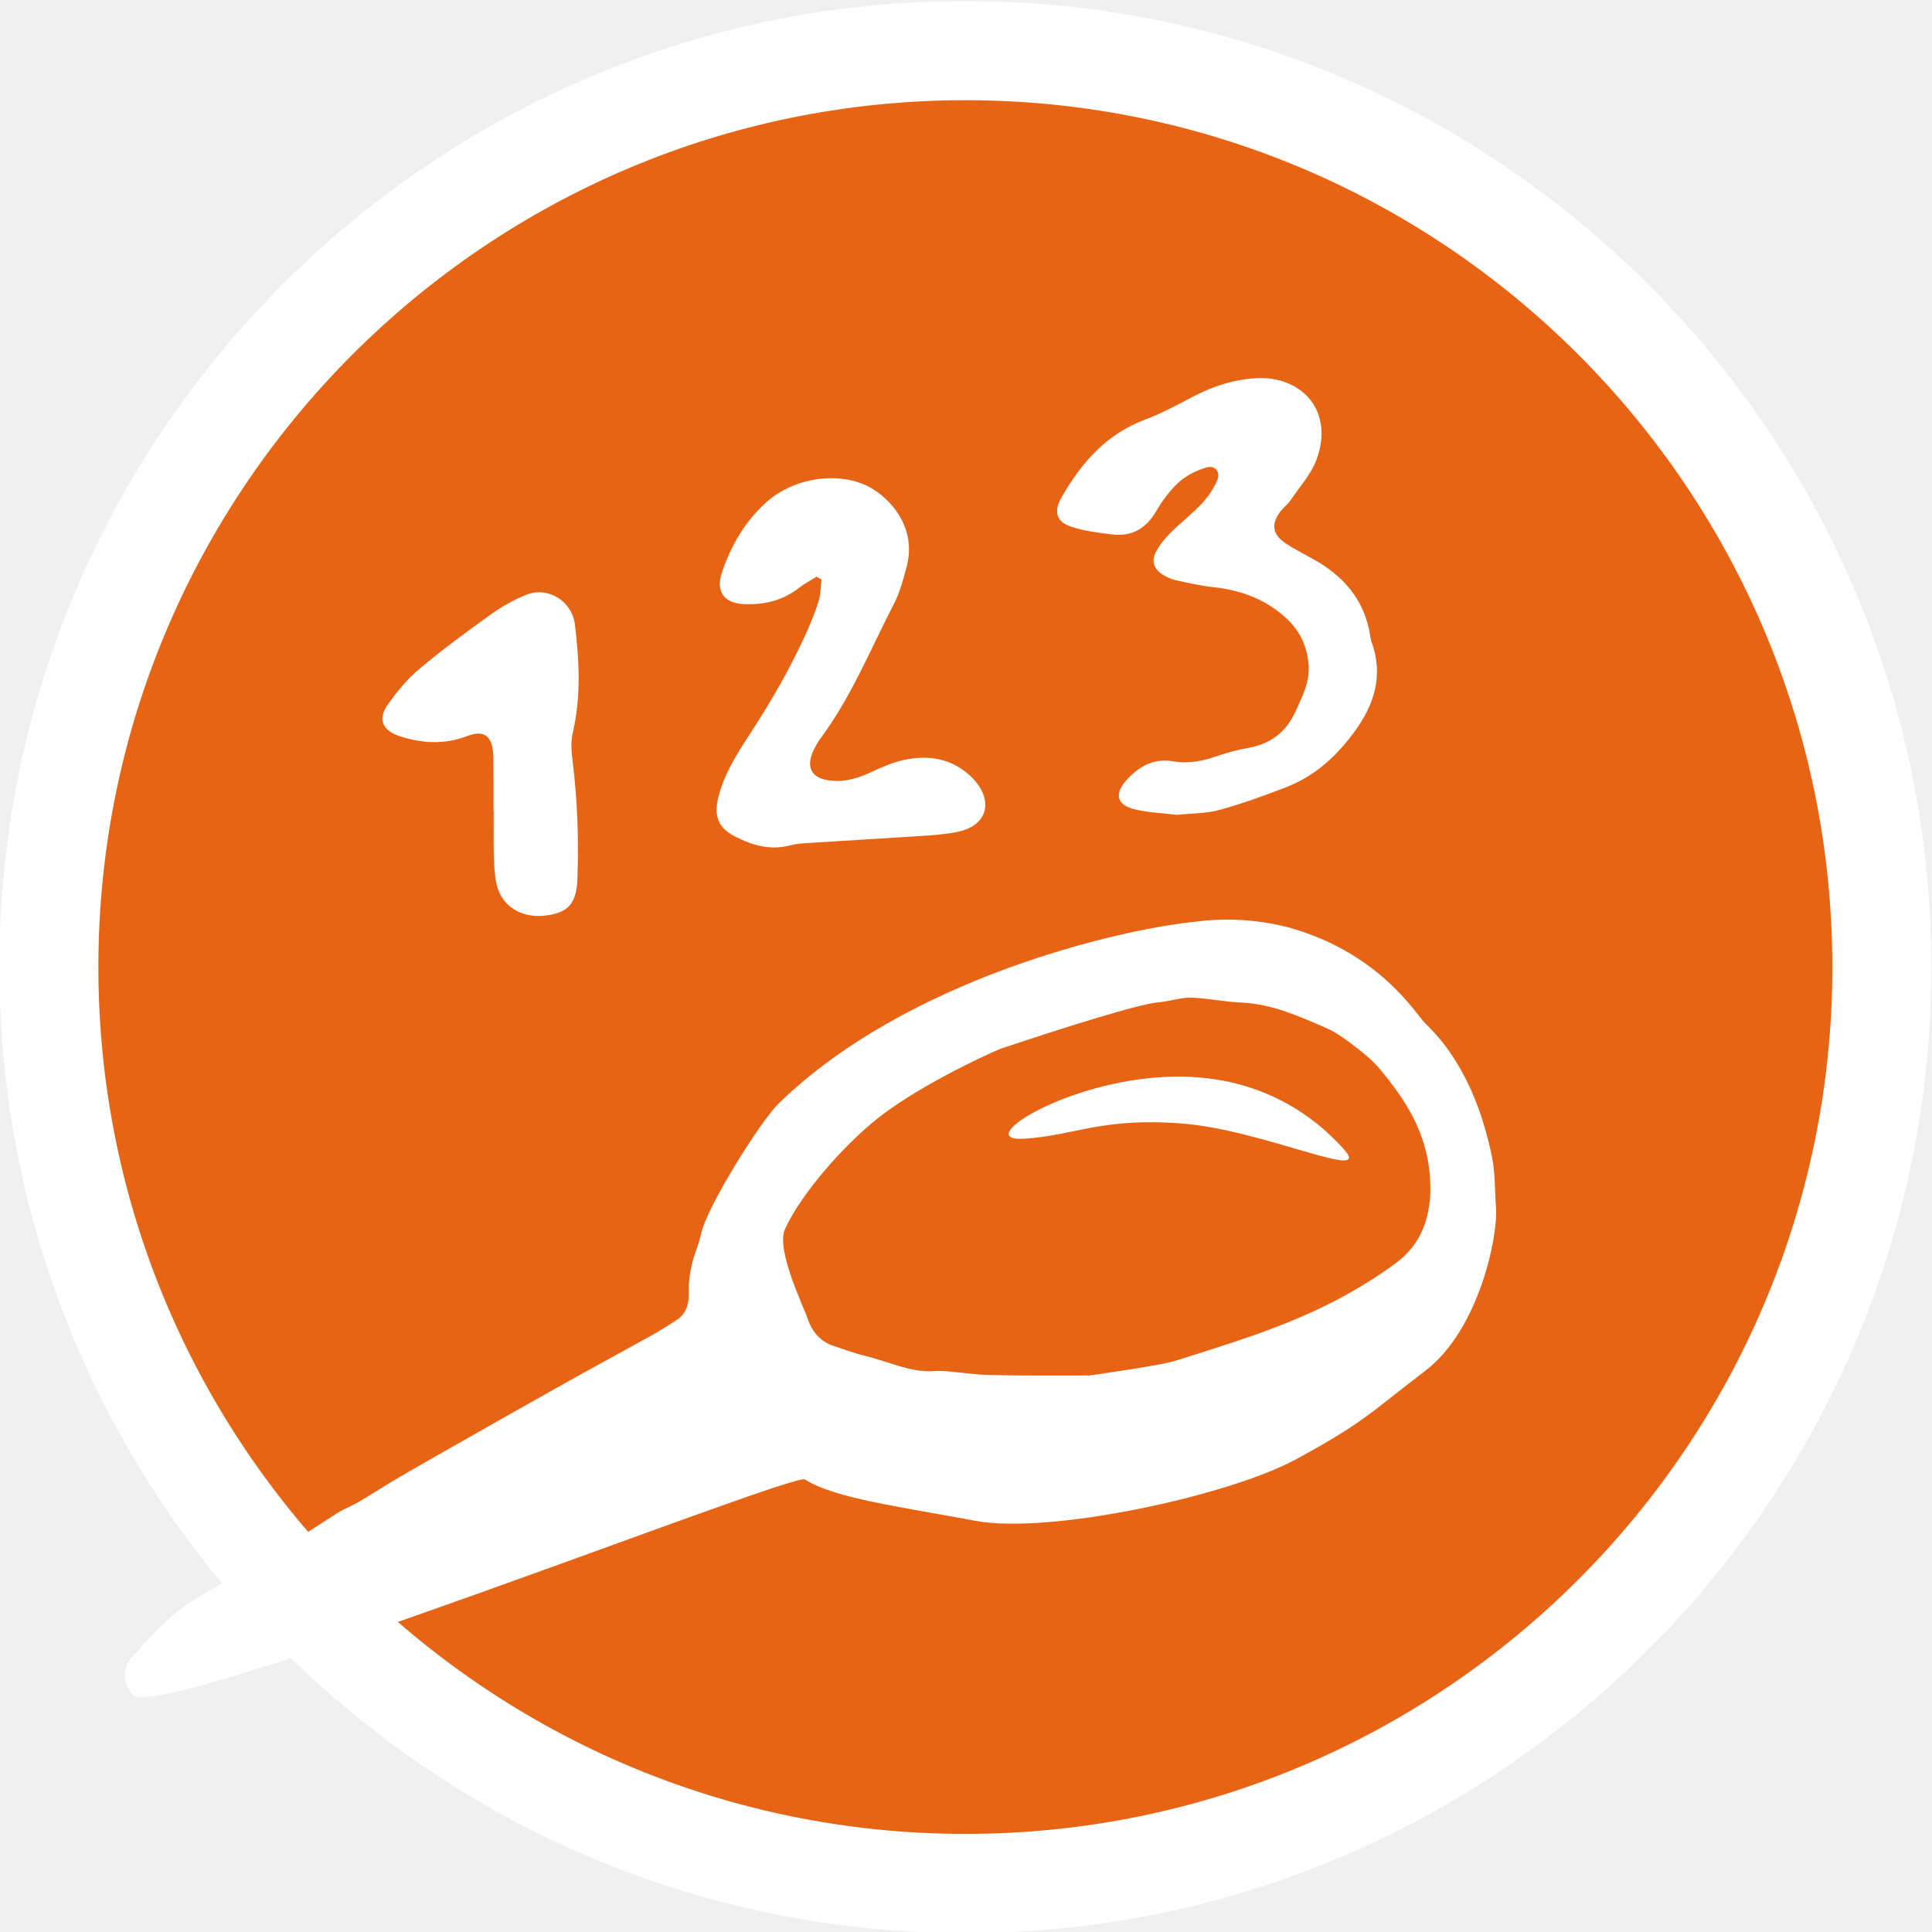
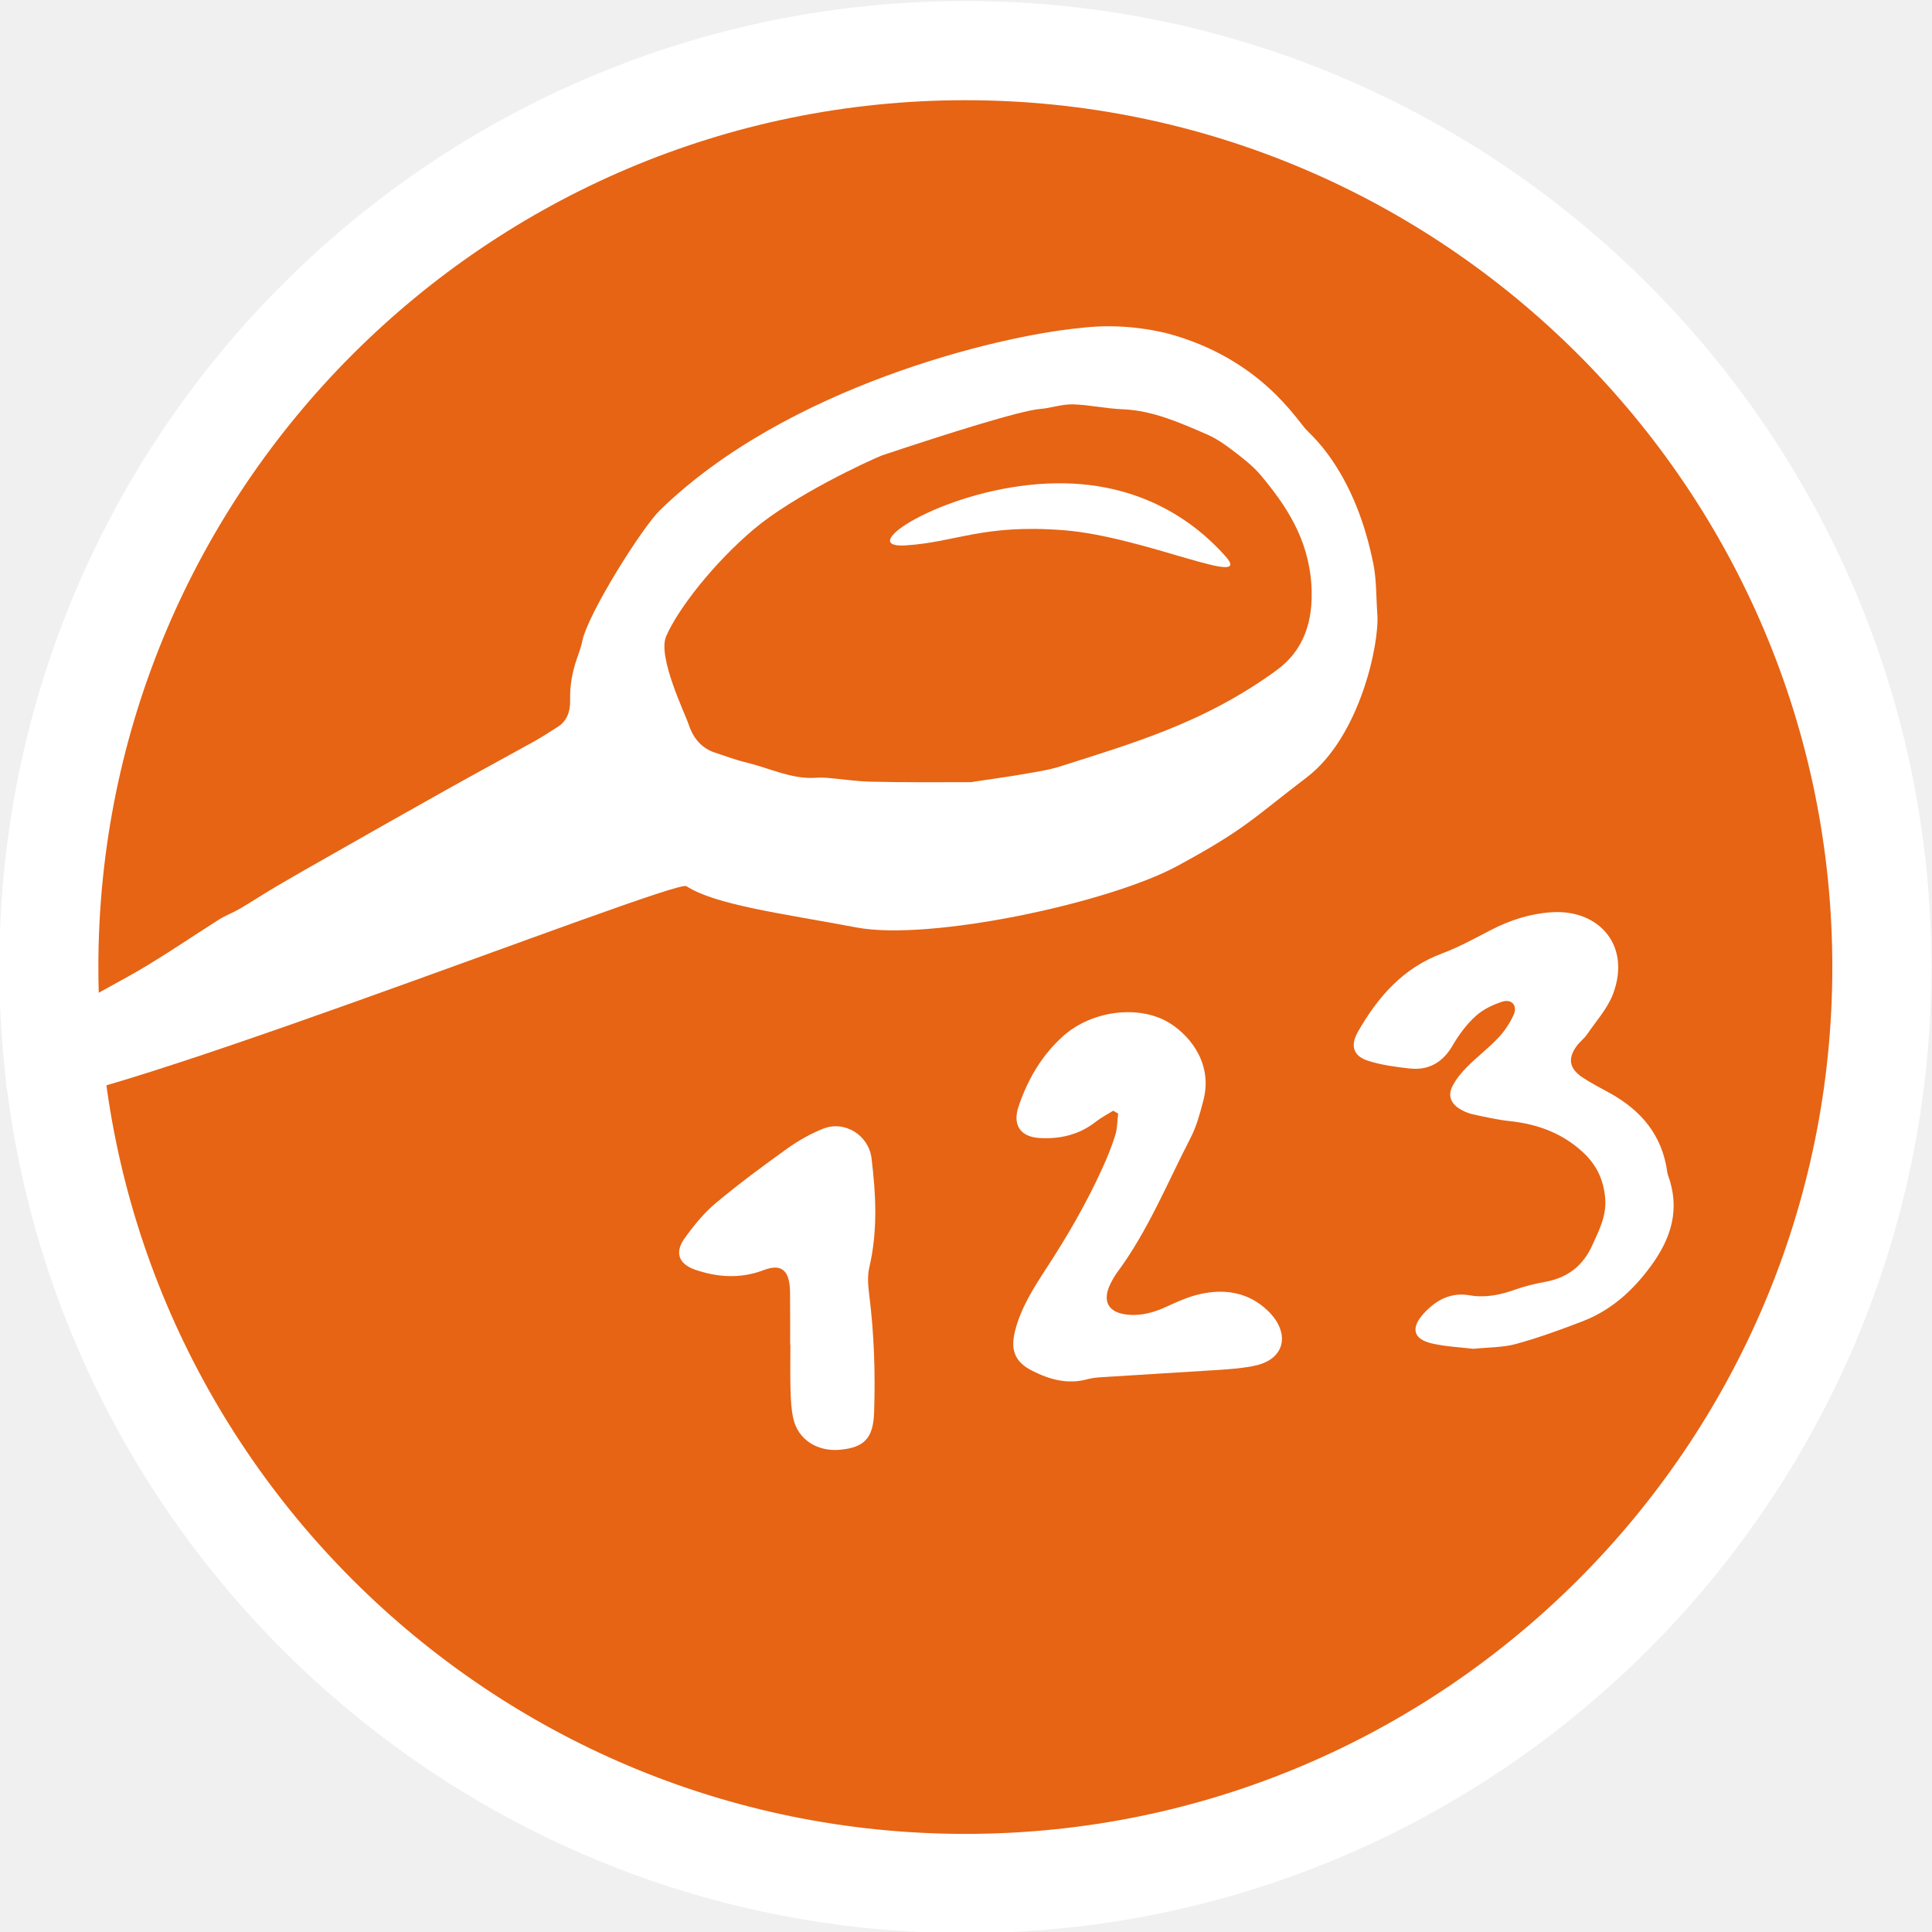
<svg xmlns="http://www.w3.org/2000/svg" version="1.1" id="Ebene_1" x="0px" y="0px" viewBox="0 0 65.104 65.125" enable-background="new 0 0 65.104 65.125" xml:space="preserve">
+   <defs id="defs31">
+ 	
+ 
+ 		
+ 		
+ 		
+ 		
+ 		
+ 		
+ 		
+ 	</defs>
  <g id="Ebene_3">
</g>
-   <g id="Ebene_2">
-     <g id="Ebene_1_1_">
-       <path d="M32.682,63.298c17.033,0,30.895-13.856,30.895-30.891c0-17.032-13.859-30.891-30.895-30.891    c-17.032,0-30.894,13.858-30.894,30.891C1.788,49.441,15.649,63.298,32.682,63.298L32.682,63.298z" />
-       <g>
-         <path fill="#E66414" d="M33.275,63.489c17.033,0,30.895-13.855,30.895-30.891c0-17.031-13.859-30.893-30.895-30.893     c-17.032,0-30.894,13.861-30.894,30.893C2.382,49.634,16.241,63.489,33.275,63.489L33.275,63.489z" />
-         <path fill="#FFFFFF" d="M32.541,65.161c-17.956,0-32.563-14.609-32.563-32.563c0-17.955,14.607-32.563,32.563-32.563     c17.955,0,32.563,14.607,32.563,32.563C65.103,50.552,50.496,65.161,32.541,65.161z M32.541,3.378     c-16.116,0-29.225,13.107-29.225,29.221c0,16.112,13.107,29.219,29.226,29.219c16.115,0,29.223-13.106,29.223-29.219     C61.764,16.485,48.656,3.378,32.541,3.378z" />
-       </g>
-       <path fill="#FFFFFF" d="M39.672,27.467c-0.438-0.053-0.938-0.072-1.414-0.184c-0.623-0.145-0.707-0.523-0.273-1    c0.423-0.464,0.918-0.731,1.564-0.619c0.523,0.09,1.021-0.015,1.516-0.19c0.327-0.116,0.67-0.201,1.014-0.263    c0.747-0.134,1.272-0.528,1.59-1.224c0.228-0.503,0.484-0.989,0.441-1.572c-0.045-0.616-0.278-1.131-0.732-1.556    c-0.701-0.658-1.545-0.968-2.488-1.068c-0.42-0.045-0.834-0.14-1.246-0.23c-0.158-0.035-0.316-0.104-0.455-0.191    c-0.291-0.188-0.387-0.45-0.227-0.76c0.123-0.239,0.305-0.46,0.495-0.651c0.339-0.339,0.724-0.632,1.051-0.979    c0.21-0.223,0.388-0.492,0.515-0.771c0.139-0.303-0.06-0.544-0.377-0.446c-0.319,0.101-0.657,0.263-0.902,0.487    c-0.31,0.28-0.568,0.631-0.779,0.993c-0.336,0.579-0.813,0.846-1.461,0.773c-0.471-0.054-0.953-0.116-1.4-0.263    c-0.489-0.159-0.592-0.508-0.335-0.964c0.671-1.178,1.521-2.159,2.846-2.652c0.565-0.21,1.103-0.509,1.642-0.788    c0.646-0.336,1.338-0.554,2.054-0.599c1.563-0.1,2.677,1.095,2.067,2.743c-0.188,0.504-0.58,0.931-0.888,1.386    c-0.085,0.12-0.204,0.212-0.3,0.326c-0.356,0.445-0.313,0.802,0.154,1.114c0.291,0.193,0.604,0.353,0.91,0.521    c1.06,0.582,1.771,1.418,1.944,2.649c0.006,0.036,0.011,0.073,0.022,0.107c0.428,1.151,0.123,2.145-0.586,3.1    c-0.607,0.824-1.334,1.475-2.287,1.842c-0.736,0.285-1.48,0.555-2.244,0.765C40.664,27.424,40.193,27.412,39.672,27.467z" />
-       <path fill="#FFFFFF" d="M27.525,19.44c-0.191,0.12-0.398,0.225-0.577,0.365c-0.565,0.446-1.216,0.599-1.915,0.555    c-0.646-0.041-0.906-0.445-0.699-1.061c0.311-0.922,0.789-1.741,1.523-2.391c0.98-0.861,2.586-1.049,3.594-0.406    c0.708,0.452,1.436,1.393,1.109,2.608c-0.111,0.424-0.227,0.86-0.427,1.246c-0.793,1.534-1.442,3.148-2.483,4.547    c-0.087,0.118-0.157,0.248-0.224,0.381c-0.28,0.586-0.065,0.969,0.589,1.032c0.469,0.046,0.904-0.082,1.33-0.28    c0.365-0.17,0.743-0.335,1.132-0.42c0.747-0.161,1.476-0.075,2.094,0.421c0.194,0.157,0.382,0.356,0.5,0.576    c0.31,0.572,0.101,1.115-0.505,1.344c-0.22,0.083-0.463,0.12-0.696,0.15c-0.327,0.042-0.658,0.062-0.989,0.083    c-1.246,0.079-2.493,0.153-3.738,0.233c-0.166,0.01-0.332,0.026-0.491,0.069c-0.665,0.183-1.276,0.009-1.861-0.287    c-0.575-0.292-0.735-0.689-0.579-1.324c0.197-0.801,0.641-1.483,1.08-2.16c0.695-1.065,1.33-2.163,1.857-3.32    c0.167-0.367,0.323-0.742,0.443-1.128c0.074-0.232,0.068-0.49,0.1-0.736C27.635,19.506,27.58,19.473,27.525,19.44z" />
-       <path fill="#FFFFFF" d="M16.635,27.336c0-0.588,0.003-1.177-0.004-1.766c-0.002-0.163-0.013-0.334-0.063-0.489    c-0.093-0.292-0.297-0.398-0.601-0.335c-0.143,0.029-0.279,0.093-0.42,0.135c-0.713,0.219-1.422,0.157-2.112-0.08    c-0.563-0.196-0.702-0.581-0.354-1.064c0.307-0.428,0.648-0.85,1.052-1.186c0.773-0.648,1.589-1.251,2.409-1.838    c0.371-0.266,0.779-0.496,1.202-0.665c0.729-0.291,1.537,0.216,1.634,0.994c0.149,1.226,0.213,2.448-0.073,3.671    c-0.07,0.295-0.044,0.624-0.005,0.932c0.166,1.316,0.21,2.638,0.165,3.963c-0.028,0.866-0.325,1.18-1.134,1.26    c-0.78,0.077-1.433-0.341-1.591-1.057c-0.067-0.302-0.082-0.618-0.092-0.93c-0.015-0.515-0.005-1.029-0.005-1.545    C16.643,27.336,16.638,27.336,16.635,27.336z" />
-       <path fill="#FFFFFF" d="M17.698,60.438c-0.119,0.008-0.246,0.047-0.355,0.021c-0.559-0.146-1.117-0.297-1.666-0.479    c-0.125-0.041-0.207-0.207-0.311-0.314c0.152-0.023,0.322-0.105,0.457-0.063c0.541,0.17,1.07,0.375,1.604,0.575    c0.104,0.039,0.193,0.115,0.289,0.175C17.709,60.379,17.703,60.408,17.698,60.438z" />
-       <g>
-         <path fill="#FFFFFF" d="M4.466,57.125c-0.335-0.398-0.358-0.865-0.034-1.236c0.564-0.647,1.135-1.293,1.817-1.763     c0.765-0.526,1.577-0.921,2.368-1.378c0.939-0.544,1.85-1.173,2.773-1.756c0.229-0.143,0.477-0.231,0.705-0.366     c0.41-0.242,0.814-0.508,1.227-0.75c0.557-0.328,1.116-0.647,1.679-0.965c1.349-0.767,2.696-1.533,4.05-2.29     c0.984-0.551,1.976-1.086,2.961-1.633c0.275-0.154,0.543-0.33,0.812-0.502c0.275-0.182,0.401-0.484,0.394-0.873     c-0.012-0.493,0.07-0.956,0.225-1.401c0.069-0.198,0.145-0.399,0.188-0.612c0.188-0.916,2.008-3.808,2.608-4.394     c4.257-4.161,11.39-5.884,14.157-6.148c0.98-0.121,1.979-0.057,2.963,0.183c3.139,0.844,4.363,2.938,4.686,3.257     c0.246,0.241,0.484,0.499,0.694,0.783c0.796,1.076,1.28,2.357,1.558,3.74c0.106,0.545,0.09,1.121,0.131,1.684     c0.076,0.965-0.574,4.122-2.382,5.501c-1.811,1.379-2.052,1.735-4.36,2.985c-2.308,1.25-8.334,2.537-10.805,2.074     c-2.469-0.466-4.752-0.752-5.746-1.395C26.736,49.617,5.295,58.109,4.466,57.125z M36.723,46.366     c0.59-0.091,1.173-0.169,1.75-0.267c0.43-0.076,0.867-0.137,1.283-0.27c1.17-0.374,2.348-0.732,3.496-1.188     c1.324-0.521,2.602-1.184,3.793-2.058c0.879-0.644,1.244-1.614,1.159-2.885c-0.104-1.548-0.854-2.663-1.713-3.687     c-0.281-0.332-0.626-0.587-0.958-0.843c-0.262-0.198-0.534-0.385-0.816-0.51c-0.932-0.408-1.863-0.82-2.858-0.861     c-0.565-0.021-1.136-0.151-1.694-0.167c-0.373-0.009-0.74,0.128-1.111,0.156c-0.67,0.057-3.165,0.844-5.327,1.566     c-0.493,0.201-2.959,1.343-4.323,2.492c-1.36,1.151-2.551,2.688-2.947,3.6c-0.305,0.688,0.637,2.611,0.76,2.986     c0.164,0.49,0.461,0.797,0.869,0.935c0.367,0.121,0.729,0.258,1.103,0.346c0.752,0.183,1.483,0.55,2.263,0.509     c0.147-0.01,0.301-0.011,0.449,0.002c0.485,0.041,0.973,0.117,1.452,0.127C34.475,46.377,35.601,46.366,36.723,46.366z" />
-         <path fill="#FFFFFF" d="M34.514,38.385c-1.715,0.104,1.156-1.809,4.479-2.066c3.318-0.26,5.311,1.301,6.313,2.428     c1.004,1.128-2.743-0.668-5.463-0.875C37.123,37.661,36.228,38.281,34.514,38.385z" />
-       </g>
-     </g>
+   <path d="m 32.682,63.298 c 17.033,0 30.895,-13.856 30.895,-30.891 0,-17.032 -13.859,-30.891 -30.895,-30.891 -17.032,0 -30.894,13.858 -30.894,30.891 0,17.034 13.861,30.891 30.894,30.891 z" id="path3" />
+   <g id="g9">
+     <path fill="#e66414" d="M 33.275,63.489 C 50.308,63.489 64.17,49.634 64.17,32.598 64.17,15.567 50.311,1.705 33.275,1.705 16.243,1.705 2.381,15.566 2.381,32.598 2.382,49.634 16.241,63.489 33.275,63.489 Z" id="path5" />
+     <path fill="#ffffff" d="m 32.541,65.161 c -17.956,0 -32.563,-14.609 -32.563,-32.563 0,-17.955 14.607,-32.563 32.563,-32.563 17.955,0 32.563,14.607 32.563,32.563 -0.001,17.954 -14.608,32.563 -32.563,32.563 z m 0,-61.783 c -16.116,0 -29.225,13.107 -29.225,29.221 0,16.112 13.107,29.219 29.226,29.219 16.115,0 29.223,-13.106 29.223,-29.219 C 61.764,16.485 48.656,3.378 32.541,3.378 Z" id="path7" />
+   </g>
+   <g id="g358" transform="translate(10,18)">
+     <path fill="#ffffff" d="m 39.672,27.467 c -0.438,-0.053 -0.938,-0.072 -1.414,-0.184 -0.623,-0.145 -0.707,-0.523 -0.273,-1 0.423,-0.464 0.918,-0.731 1.564,-0.619 0.523,0.09 1.021,-0.015 1.516,-0.19 0.327,-0.116 0.67,-0.201 1.014,-0.263 0.747,-0.134 1.272,-0.528 1.59,-1.224 0.228,-0.503 0.484,-0.989 0.441,-1.572 -0.045,-0.616 -0.278,-1.131 -0.732,-1.556 -0.701,-0.658 -1.545,-0.968 -2.488,-1.068 -0.42,-0.045 -0.834,-0.14 -1.246,-0.23 -0.158,-0.035 -0.316,-0.104 -0.455,-0.191 -0.291,-0.188 -0.387,-0.45 -0.227,-0.76 0.123,-0.239 0.305,-0.46 0.495,-0.651 0.339,-0.339 0.724,-0.632 1.051,-0.979 0.21,-0.223 0.388,-0.492 0.515,-0.771 0.139,-0.303 -0.06,-0.544 -0.377,-0.446 -0.319,0.101 -0.657,0.263 -0.902,0.487 -0.31,0.28 -0.568,0.631 -0.779,0.993 -0.336,0.579 -0.813,0.846 -1.461,0.773 -0.471,-0.054 -0.953,-0.116 -1.4,-0.263 -0.489,-0.159 -0.592,-0.508 -0.335,-0.964 0.671,-1.178 1.521,-2.159 2.846,-2.652 0.565,-0.21 1.103,-0.509 1.642,-0.788 0.646,-0.336 1.338,-0.554 2.054,-0.599 1.563,-0.1 2.677,1.095 2.067,2.743 -0.188,0.504 -0.58,0.931 -0.888,1.386 -0.085,0.12 -0.204,0.212 -0.3,0.326 -0.356,0.445 -0.313,0.802 0.154,1.114 0.291,0.193 0.604,0.353 0.91,0.521 1.06,0.582 1.771,1.418 1.944,2.649 0.006,0.036 0.011,0.073 0.022,0.107 0.428,1.151 0.123,2.145 -0.586,3.1 -0.607,0.824 -1.334,1.475 -2.287,1.842 -0.736,0.285 -1.48,0.555 -2.244,0.765 -0.439,0.121 -0.91,0.109 -1.431,0.164 z" id="path11" />
+     <path fill="#ffffff" d="m 27.525,19.44 c -0.191,0.12 -0.398,0.225 -0.577,0.365 -0.565,0.446 -1.216,0.599 -1.915,0.555 -0.646,-0.041 -0.906,-0.445 -0.699,-1.061 0.311,-0.922 0.789,-1.741 1.523,-2.391 0.98,-0.861 2.586,-1.049 3.594,-0.406 0.708,0.452 1.436,1.393 1.109,2.608 -0.111,0.424 -0.227,0.86 -0.427,1.246 -0.793,1.534 -1.442,3.148 -2.483,4.547 -0.087,0.118 -0.157,0.248 -0.224,0.381 -0.28,0.586 -0.065,0.969 0.589,1.032 0.469,0.046 0.904,-0.082 1.33,-0.28 0.365,-0.17 0.743,-0.335 1.132,-0.42 0.747,-0.161 1.476,-0.075 2.094,0.421 0.194,0.157 0.382,0.356 0.5,0.576 0.31,0.572 0.101,1.115 -0.505,1.344 -0.22,0.083 -0.463,0.12 -0.696,0.15 -0.327,0.042 -0.658,0.062 -0.989,0.083 -1.246,0.079 -2.493,0.153 -3.738,0.233 -0.166,0.01 -0.332,0.026 -0.491,0.069 -0.665,0.183 -1.276,0.009 -1.861,-0.287 -0.575,-0.292 -0.735,-0.689 -0.579,-1.324 0.197,-0.801 0.641,-1.483 1.08,-2.16 0.695,-1.065 1.33,-2.163 1.857,-3.32 0.167,-0.367 0.323,-0.742 0.443,-1.128 0.074,-0.232 0.068,-0.49 0.1,-0.736 -0.057,-0.031 -0.112,-0.064 -0.167,-0.097 z" id="path13" />
+     <path fill="#ffffff" d="m 16.635,27.336 c 0,-0.588 0.003,-1.177 -0.004,-1.766 -0.002,-0.163 -0.013,-0.334 -0.063,-0.489 -0.093,-0.292 -0.297,-0.398 -0.601,-0.335 -0.143,0.029 -0.279,0.093 -0.42,0.135 -0.713,0.219 -1.422,0.157 -2.112,-0.08 -0.563,-0.196 -0.702,-0.581 -0.354,-1.064 0.307,-0.428 0.648,-0.85 1.052,-1.186 0.773,-0.648 1.589,-1.251 2.409,-1.838 0.371,-0.266 0.779,-0.496 1.202,-0.665 0.729,-0.291 1.537,0.216 1.634,0.994 0.149,1.226 0.213,2.448 -0.073,3.671 -0.07,0.295 -0.044,0.624 -0.005,0.932 0.166,1.316 0.21,2.638 0.165,3.963 -0.028,0.866 -0.325,1.18 -1.134,1.26 -0.78,0.077 -1.433,-0.341 -1.591,-1.057 -0.067,-0.302 -0.082,-0.618 -0.092,-0.93 -0.015,-0.515 -0.005,-1.029 -0.005,-1.545 0,0 -0.005,0 -0.008,0 z" id="path15" />
+   </g>
+   <path fill="#ffffff" d="m 17.698,60.438 c -0.119,0.008 -0.246,0.047 -0.355,0.021 -0.559,-0.146 -1.117,-0.297 -1.666,-0.479 -0.125,-0.041 -0.207,-0.207 -0.311,-0.314 0.152,-0.023 0.322,-0.105 0.457,-0.063 0.541,0.17 1.07,0.375 1.604,0.575 0.104,0.039 0.193,0.115 0.289,0.175 -0.007,0.026 -0.013,0.055 -0.018,0.085 z" id="path17" />
+   <g id="g23" transform="translate(-4,-20)">
+     <path fill="#ffffff" d="M 4.466,57.125 C 4.131,56.727 4.108,56.26 4.432,55.889 4.996,55.242 5.567,54.596 6.249,54.126 7.014,53.6 7.826,53.205 8.617,52.748 c 0.939,-0.544 1.85,-1.173 2.773,-1.756 0.229,-0.143 0.477,-0.231 0.705,-0.366 0.41,-0.242 0.814,-0.508 1.227,-0.75 0.557,-0.328 1.116,-0.647 1.679,-0.965 1.349,-0.767 2.696,-1.533 4.05,-2.29 0.984,-0.551 1.976,-1.086 2.961,-1.633 0.275,-0.154 0.543,-0.33 0.812,-0.502 0.275,-0.182 0.401,-0.484 0.394,-0.873 -0.012,-0.493 0.07,-0.956 0.225,-1.401 0.069,-0.198 0.145,-0.399 0.188,-0.612 0.188,-0.916 2.008,-3.808 2.608,-4.394 4.257,-4.161 11.39,-5.884 14.157,-6.148 0.98,-0.121 1.979,-0.057 2.963,0.183 3.139,0.844 4.363,2.938 4.686,3.257 0.246,0.241 0.484,0.499 0.694,0.783 0.796,1.076 1.28,2.357 1.558,3.74 0.106,0.545 0.09,1.121 0.131,1.684 0.076,0.965 -0.574,4.122 -2.382,5.501 -1.811,1.379 -2.052,1.735 -4.36,2.985 -2.308,1.25 -8.334,2.537 -10.805,2.074 C 30.412,50.799 28.129,50.513 27.135,49.87 26.736,49.617 5.295,58.109 4.466,57.125 Z M 36.723,46.366 c 0.59,-0.091 1.173,-0.169 1.75,-0.267 0.43,-0.076 0.867,-0.137 1.283,-0.27 1.17,-0.374 2.348,-0.732 3.496,-1.188 1.324,-0.521 2.602,-1.184 3.793,-2.058 0.879,-0.644 1.244,-1.614 1.159,-2.885 C 48.1,38.15 47.35,37.035 46.491,36.011 46.21,35.679 45.865,35.424 45.533,35.168 45.271,34.97 44.999,34.783 44.717,34.658 43.785,34.25 42.854,33.838 41.859,33.797 41.294,33.776 40.723,33.646 40.165,33.63 c -0.373,-0.009 -0.74,0.128 -1.111,0.156 -0.67,0.057 -3.165,0.844 -5.327,1.566 -0.493,0.201 -2.959,1.343 -4.323,2.492 -1.36,1.151 -2.551,2.688 -2.947,3.6 -0.305,0.688 0.637,2.611 0.76,2.986 0.164,0.49 0.461,0.797 0.869,0.935 0.367,0.121 0.729,0.258 1.103,0.346 0.752,0.183 1.483,0.55 2.263,0.509 0.147,-0.01 0.301,-0.011 0.449,0.002 0.485,0.041 0.973,0.117 1.452,0.127 1.122,0.028 2.248,0.017 3.37,0.017 z" id="path19" />
+     <path fill="#ffffff" d="m 34.514,38.385 c -1.715,0.104 1.156,-1.809 4.479,-2.066 3.318,-0.26 5.311,1.301 6.313,2.428 1.004,1.128 -2.743,-0.668 -5.463,-0.875 -2.72,-0.211 -3.615,0.409 -5.329,0.513 z" id="path21" />
  </g>
  <g id="Ebene_4">
</g>
</svg>
